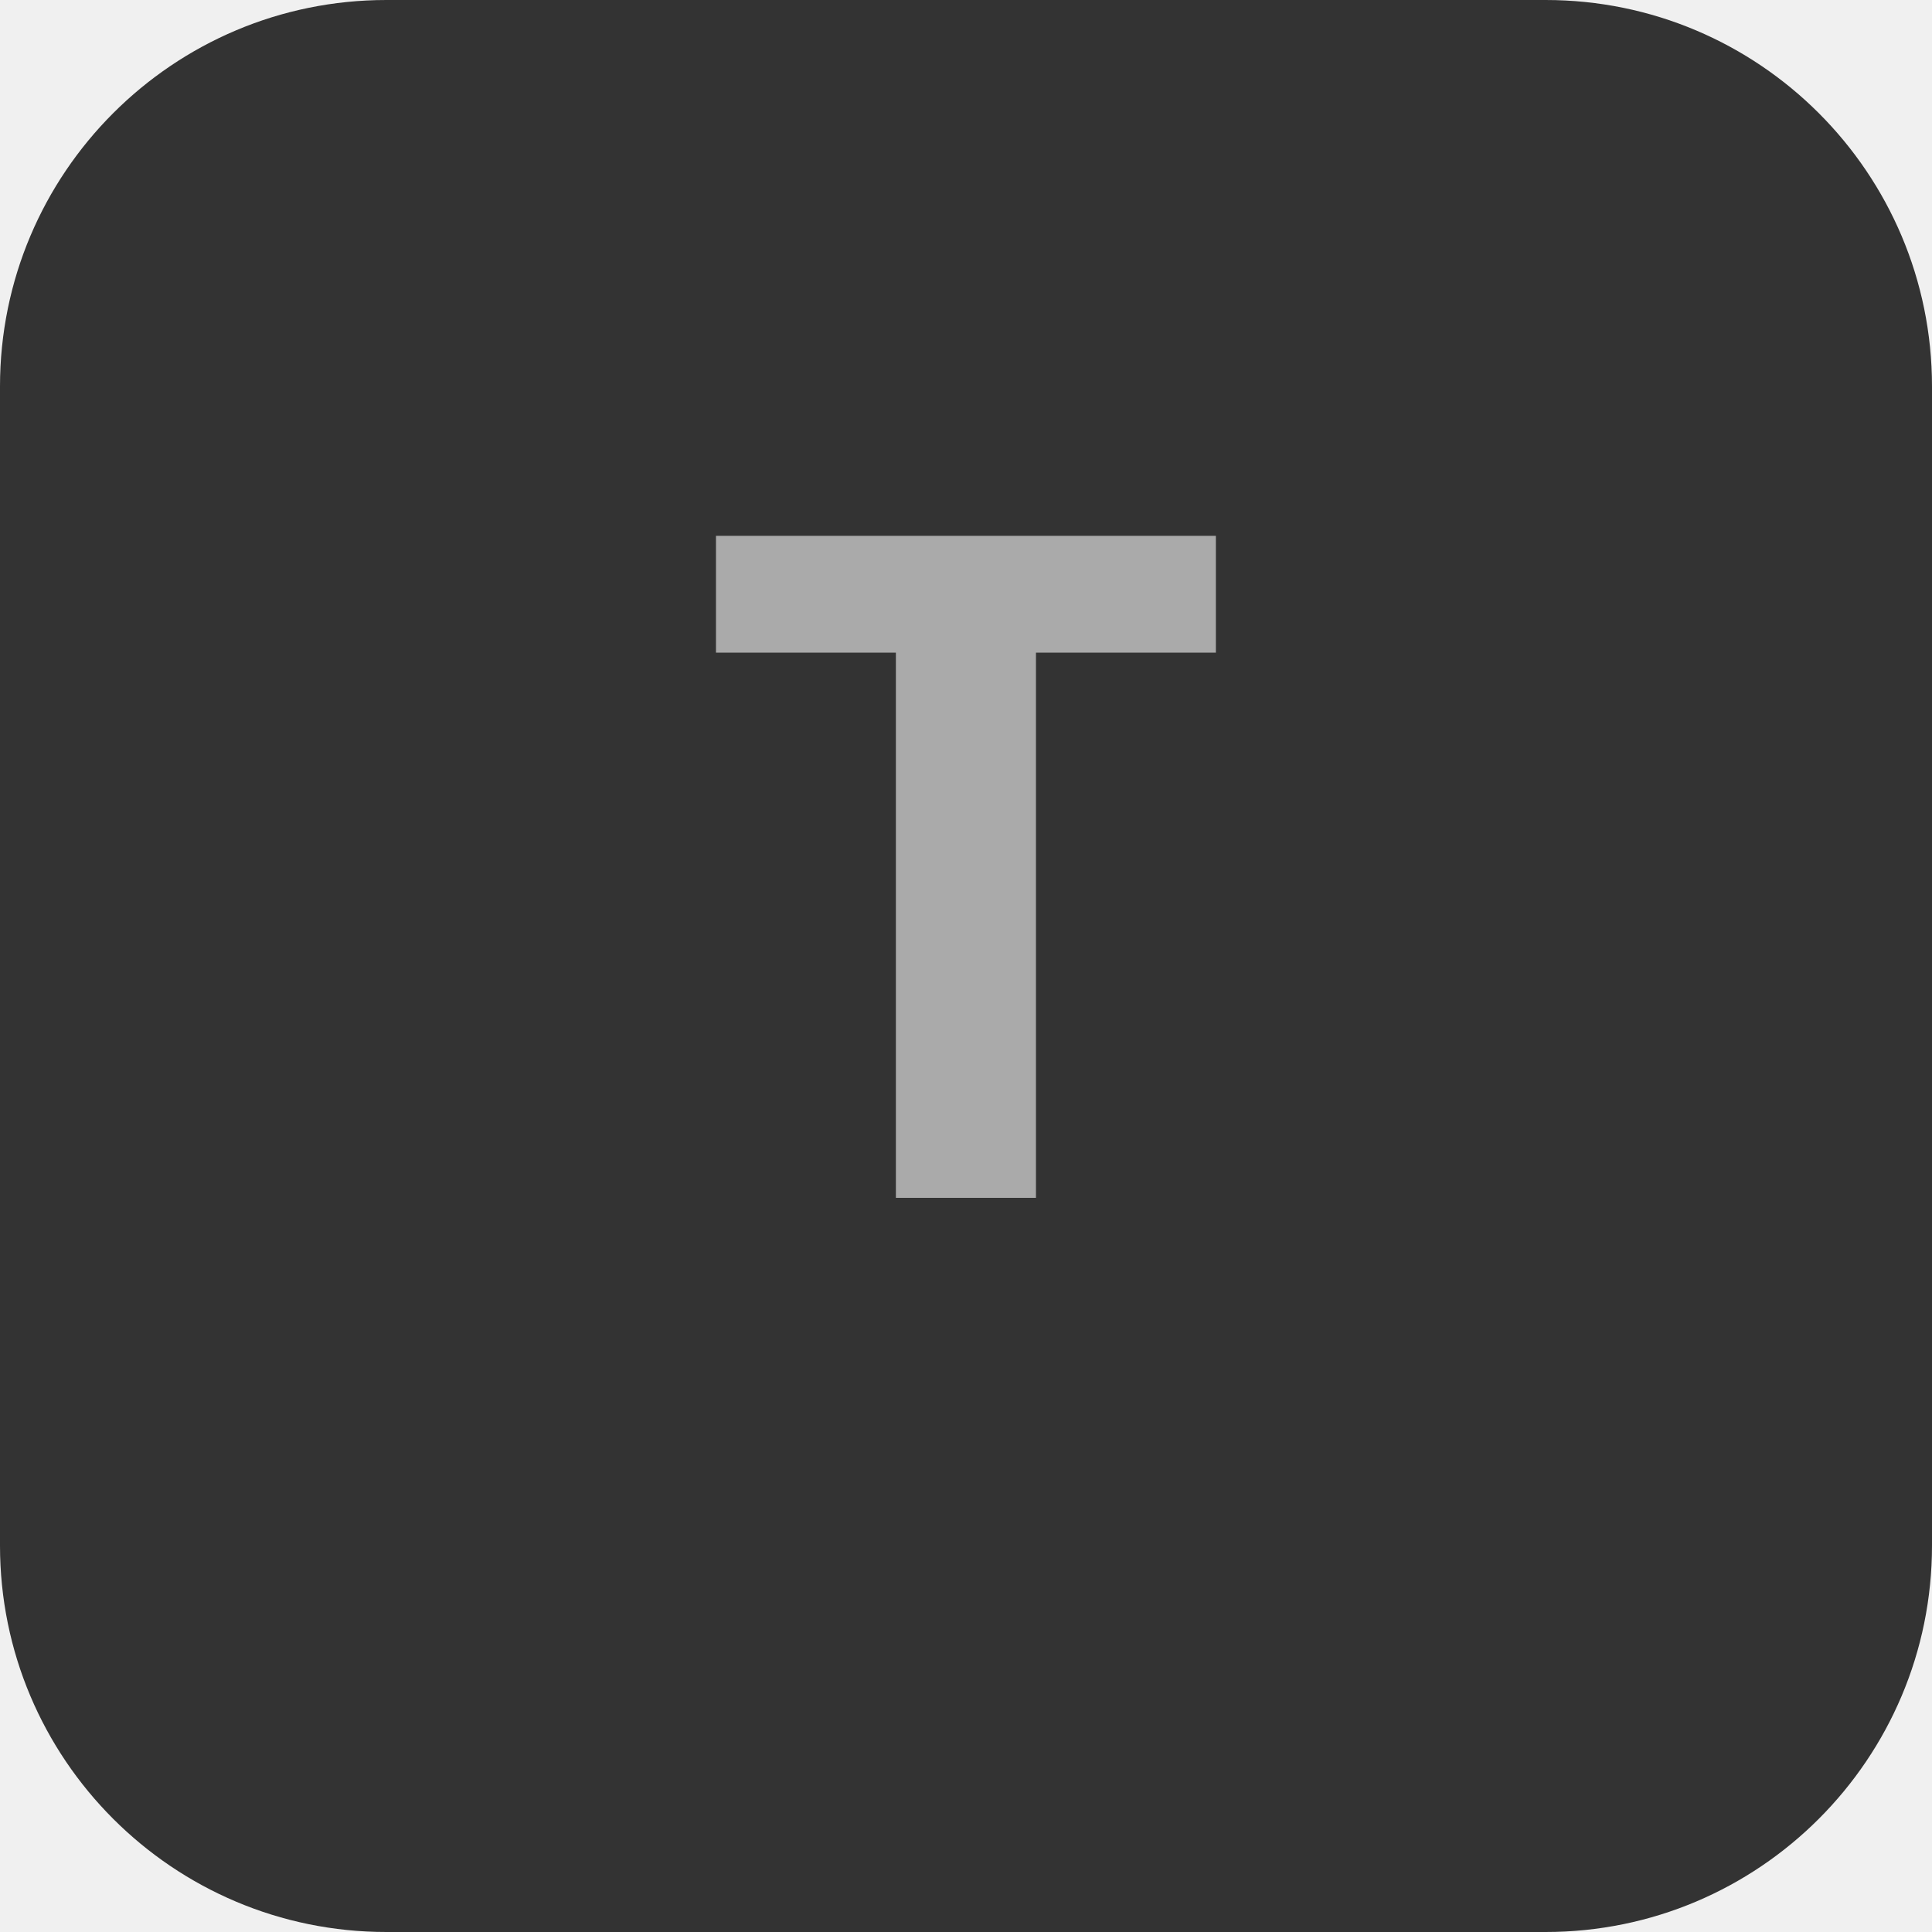
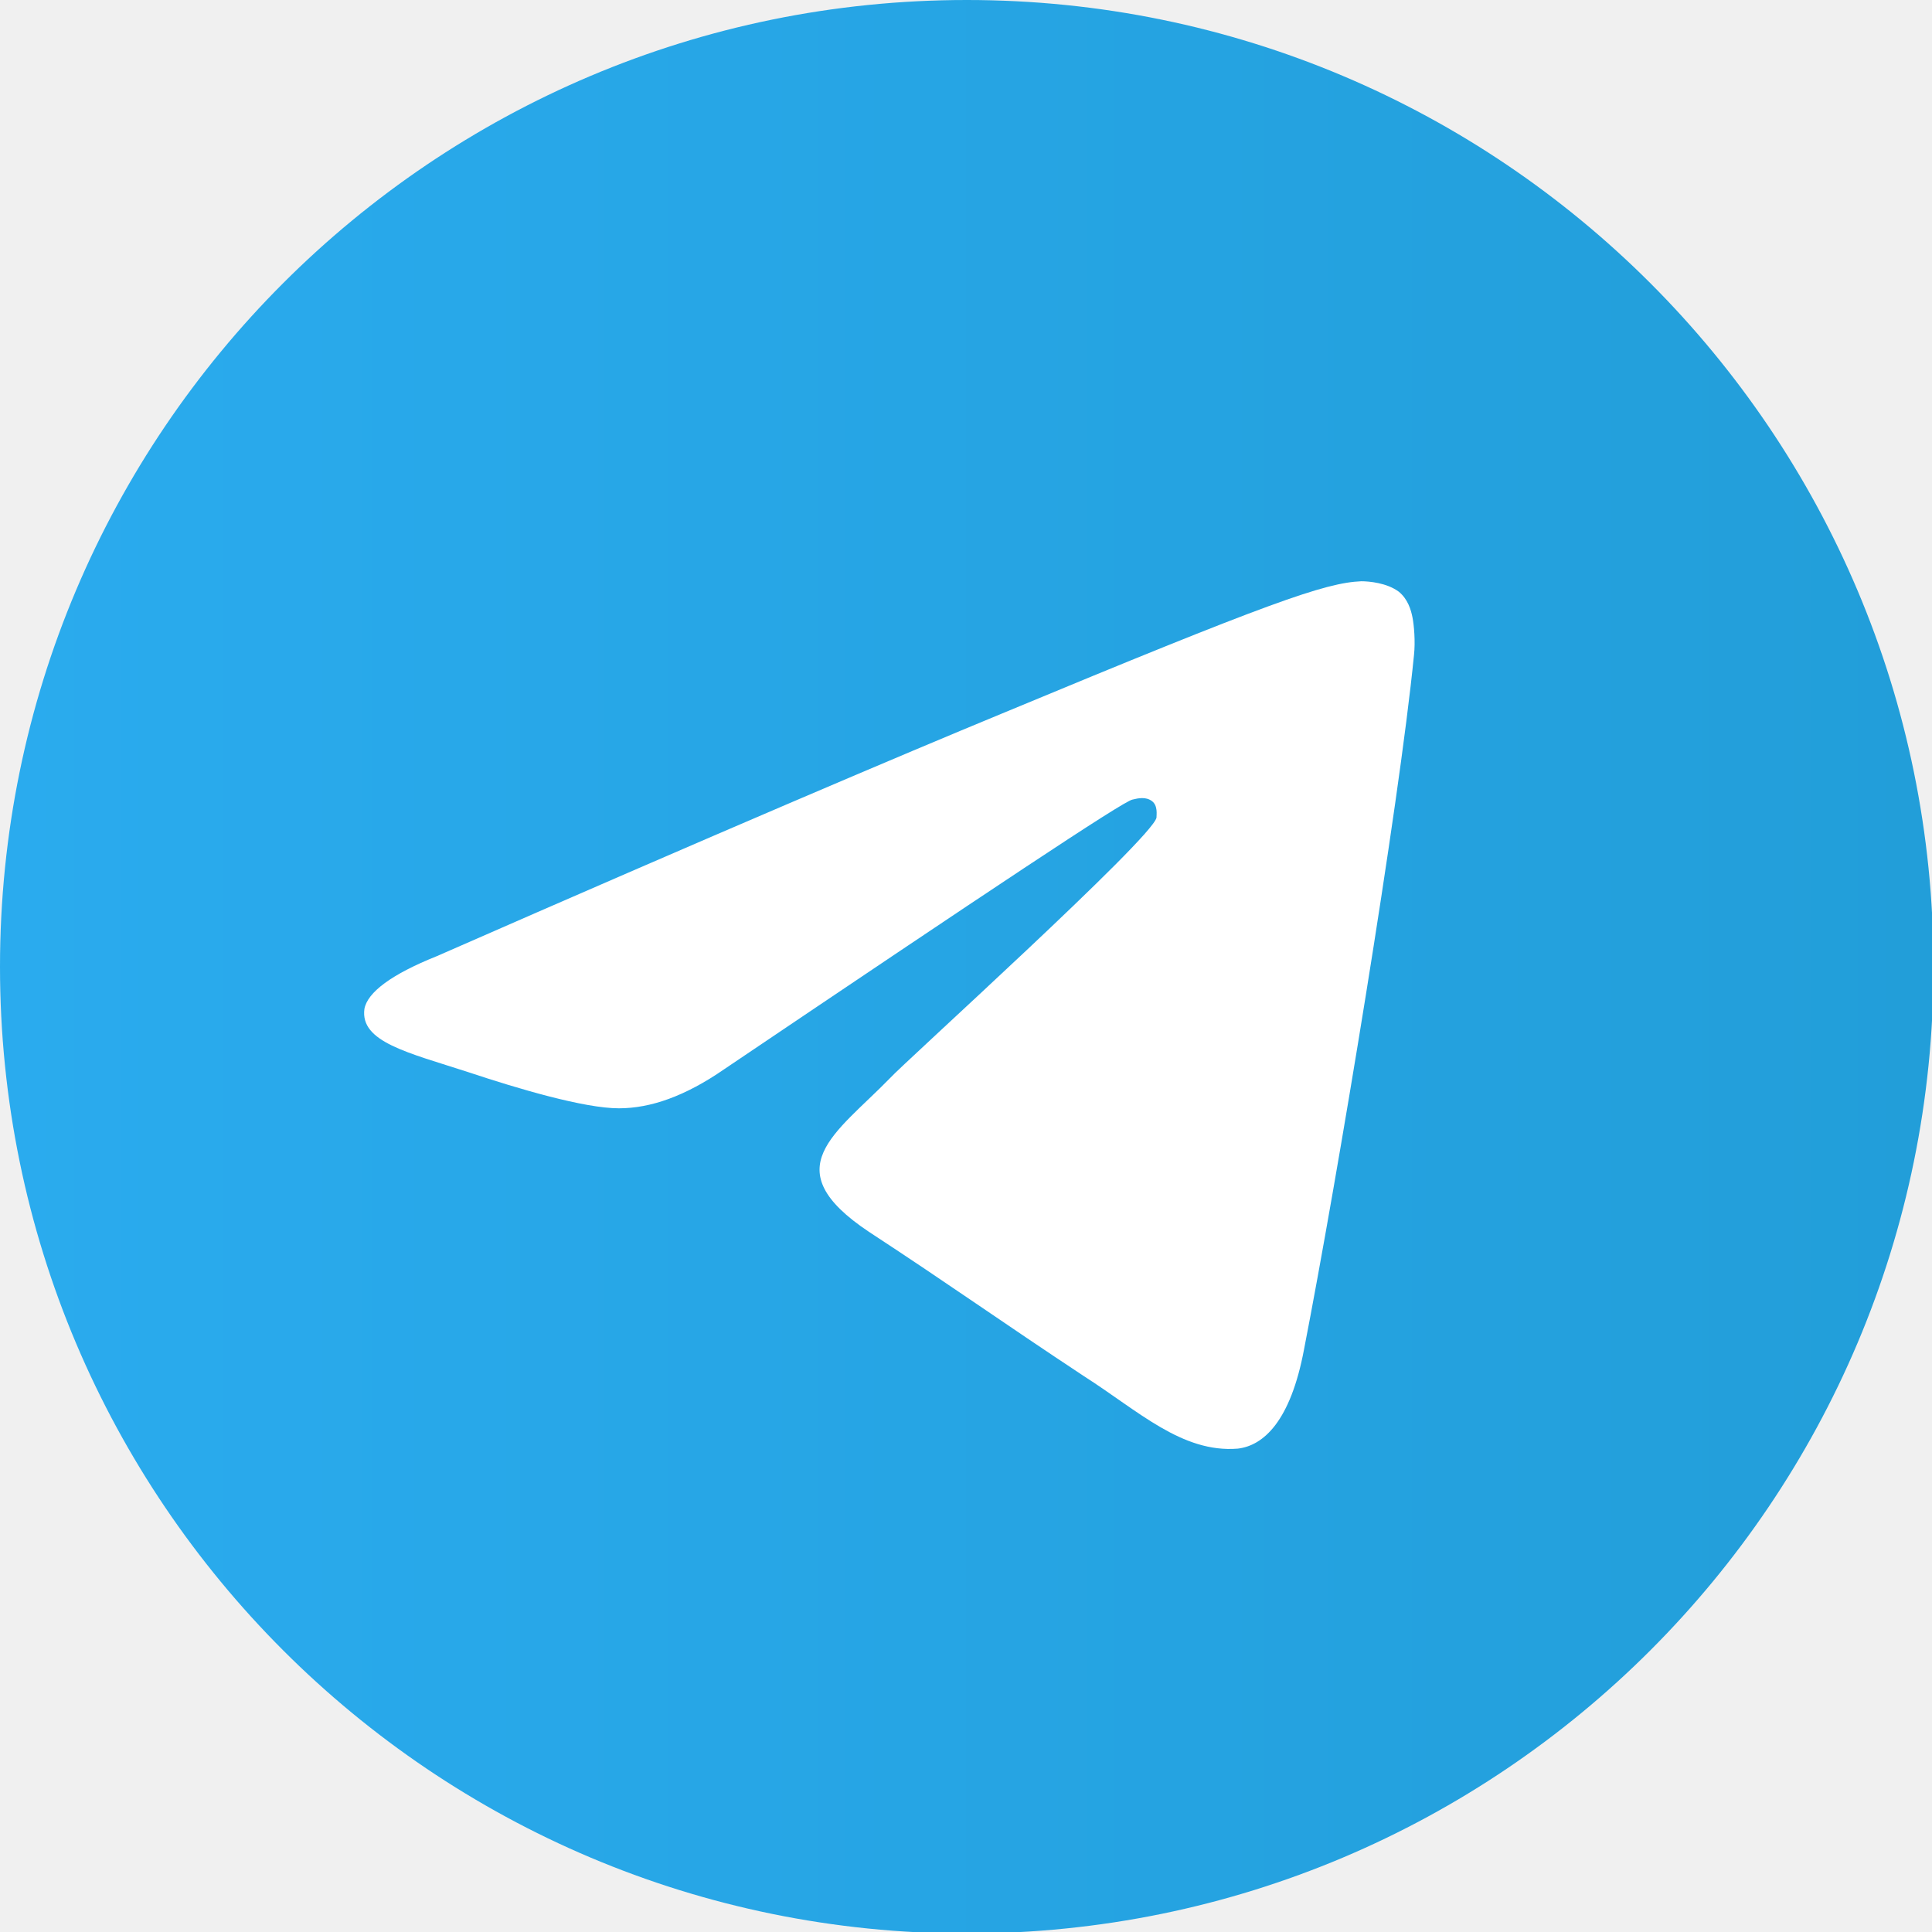
- <svg xmlns="http://www.w3.org/2000/svg" viewBox="0 0 100 100">
-   <rect width="100" height="100" rx="20" fill="#333" />
-   <text x="50" y="62" text-anchor="middle" font-family="system-ui,sans-serif" font-size="48" font-weight="600" fill="#aaa">T</text>
+ <svg xmlns="http://www.w3.org/2000/svg" version="1.1" id="Layer_1" x="0px" y="0px" viewBox="0 0 128.3 128.3" style="enable-background:new 0 0 128.3 128.3;" xml:space="preserve">
+   <style type="text/css">
+   .st0{fill-rule:evenodd;clip-rule:evenodd;fill:url(#Oval_1_);}
+ 	.st1{fill-rule:evenodd;clip-rule:evenodd;fill:#FFFFFF;}
+  </style>
+   <g>
+     <g id="Artboard">
+       <linearGradient id="Oval_1_" gradientUnits="userSpaceOnUse" x1="0" y1="64.153" x2="128.307" y2="64.153">
+         <stop offset="0" style="stop-color:#2AABEE">
+     </stop>
+         <stop offset="1" style="stop-color:#229ED9">
+     </stop>
+       </linearGradient>
+       <circle id="Oval" class="st0" cx="64.2" cy="64.2" r="64.2">
+    </circle>
+       <path id="Path-3" class="st1" d="M29,63.5C47.7,55.3,60.2,50,66.5,47.4C84.3,40,88,38.7,90.4,38.6c0.5,0,1.7,0.1,2.5,0.7    c0.6,0.5,0.8,1.2,0.9,1.7s0.2,1.6,0.1,2.5c-1,10.1-5.1,34.8-7.3,46.1c-0.9,4.8-2.7,6.4-4.4,6.6c-3.7,0.3-6.6-2.5-10.2-4.8    c-5.6-3.7-8.8-6-14.3-9.6c-6.3-4.2-2.2-6.5,1.4-10.2c0.9-1,17.4-15.9,17.7-17.3c0-0.2,0.1-0.8-0.3-1.1c-0.4-0.3-0.9-0.2-1.3-0.1    c-0.6,0.1-9.6,6.1-27.1,17.9c-2.6,1.8-4.9,2.6-7,2.6c-2.3,0-6.7-1.3-10-2.4c-4-1.3-7.2-2-6.9-4.2C24.4,65.9,26,64.7,29,63.5z">
+    </path>
+     </g>
+   </g>
</svg>
